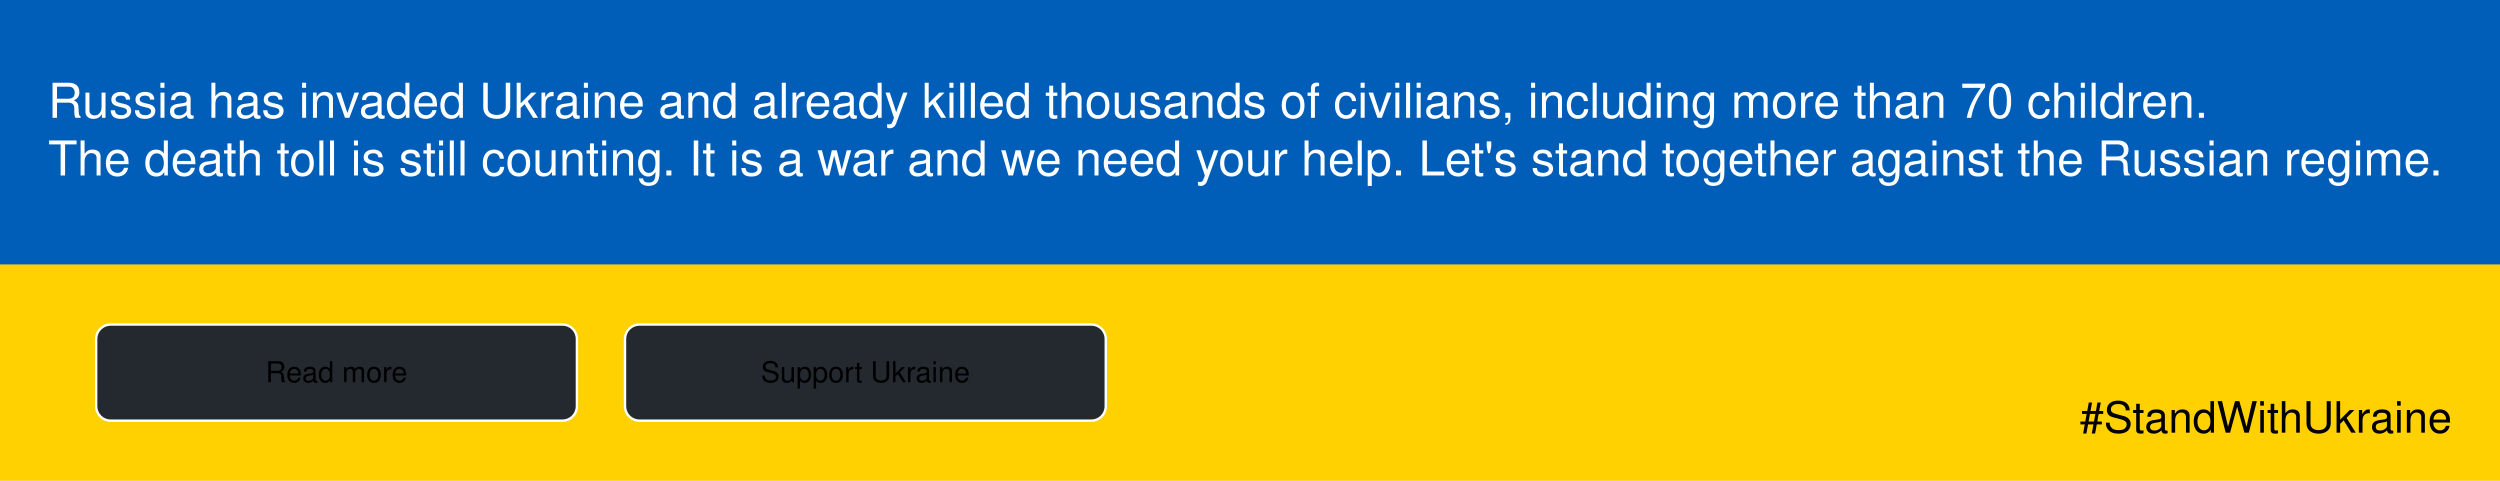
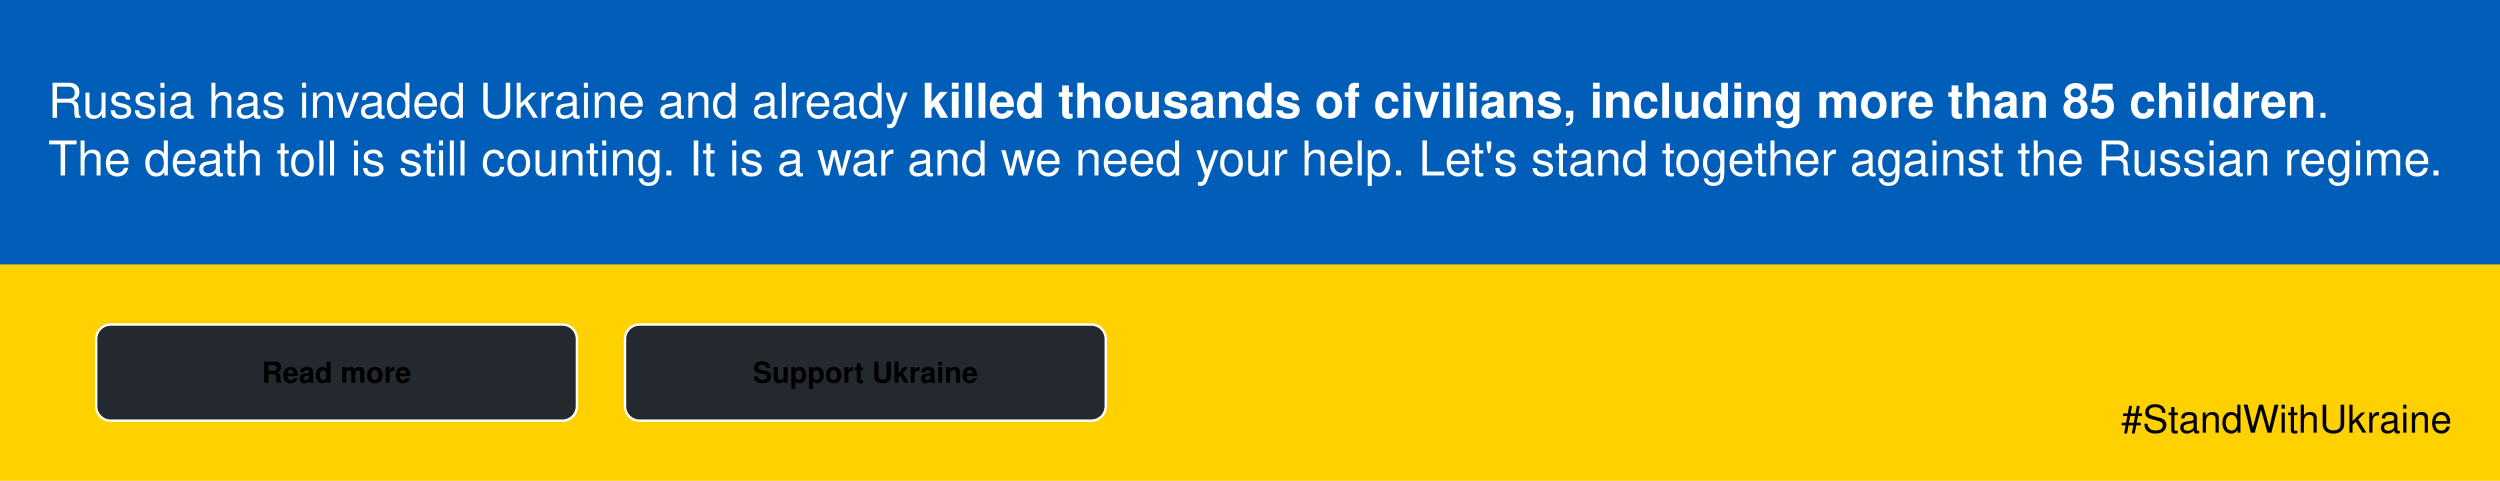
<svg xmlns="http://www.w3.org/2000/svg" viewBox="0 0 1040 200">
  <style>
@namespace svg url(http://www.w3.org/2000/svg);

svg {
  font-family: BlinkMacSystemFont, "Segoe UI", Helvetica, Arial, sans-serif, "Apple Color Emoji", "Segoe UI Emoji";
}

svg|a:link, svg|a:visited {
  cursor: pointer;
}

svg|a text {
  fill: white;
  font-size: 18px;
}

svg|a:hover &gt; .button, svg|a:active &gt; .button {
  fill: white;
  stroke: #24292f;
}

svg|a:hover &gt; text, svg|a:active &gt; text {
  fill: #24292f;
}

.button {
  stroke: white;
  fill: #24292f;
}

.flag-blue {
  fill: #005eb8;
}

.flag-yellow {
  fill: #ffd101;
}

.bg {
  fill: #f6f8fa;
  stroke: #d0d7de;
  stroke-width: 0.8px;
}

.message {
  fill: white;
}

.hashtag {
-   font-size: 18px;
+   font-size: 16px;
  fill: black;
}
  </style>
  <rect x="0" y="0" width="100%" height="100%" class="flag-yellow" />
  <rect x="0" y="0" width="100%" height="110px" class="flag-blue" />
  <text x="0" y="25" font-size="20" dy="0" class="message">
-     <tspan x="20" dy="1.2em">Russia has invaded Ukraine and already killed thousands of civilians, including more than 70 children.</tspan>
+     <tspan x="20" dy="1.2em">Russia has invaded Ukraine and already <tspan font-weight="bold">killed thousands of civilians, including more than 85 children</tspan>.</tspan>
    <tspan x="20" dy="1.2em">The death toll is still counting. It is a war and we need your help. Let's stand together against the Russian regime.</tspan>
  </text>
  <g>
    <a href="https://github.com/vshymanskyy/StandWithUkraine/blob/main/docs/README.md">
      <rect x="40" y="135" width="200" height="40" rx="6" class="button" />
-       <text x="140" y="155" dominant-baseline="middle" text-anchor="middle">Read more</text>
+       <text x="140" y="155" dominant-baseline="middle" font-weight="bold" text-anchor="middle">Read more</text>
    </a>
    <a href="https://github.com/vshymanskyy/StandWithUkraine/blob/main/docs/Donate.md">
      <rect x="260" y="135" width="200" height="40" rx="6" class="button" />
-       <text x="360" y="155" dominant-baseline="middle" text-anchor="middle">Support Ukraine</text>
+       <text x="360" y="155" dominant-baseline="middle" font-weight="bold" text-anchor="middle">Support Ukraine</text>
    </a>
  </g>
  <text x="1020" y="180" class="hashtag" text-anchor="end">
      #StandWithUkraine
  </text>
</svg>
